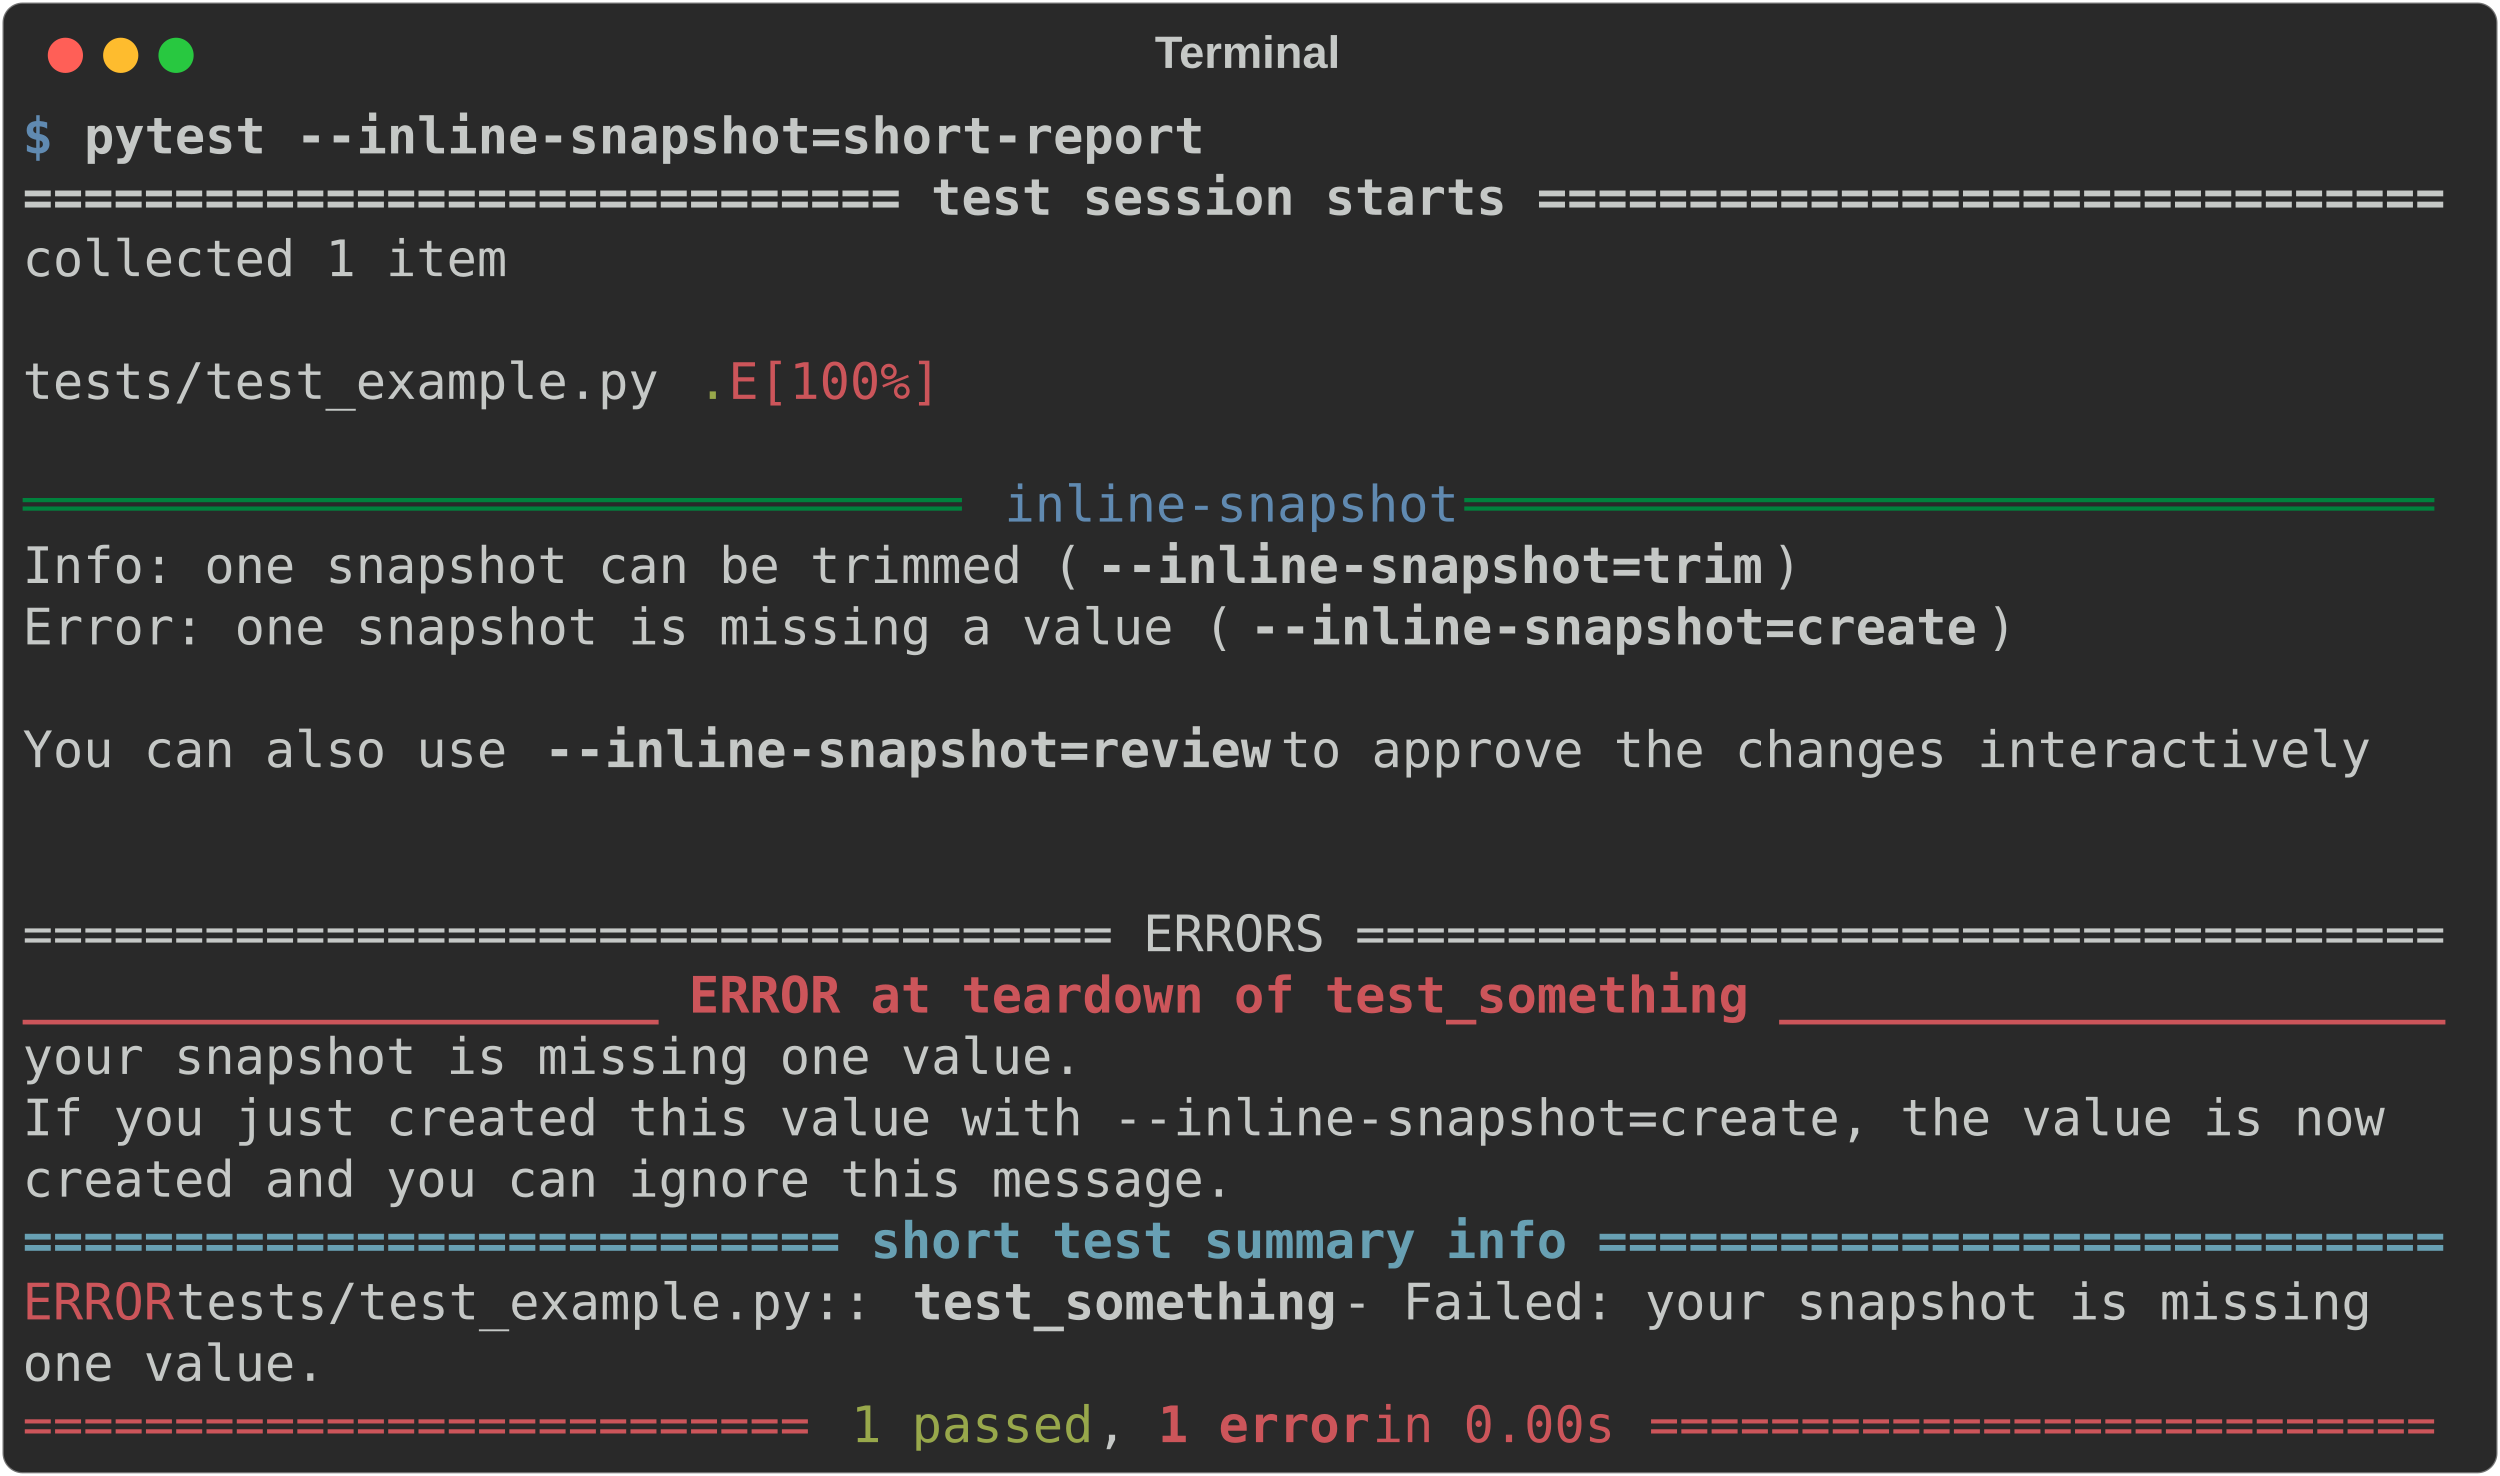
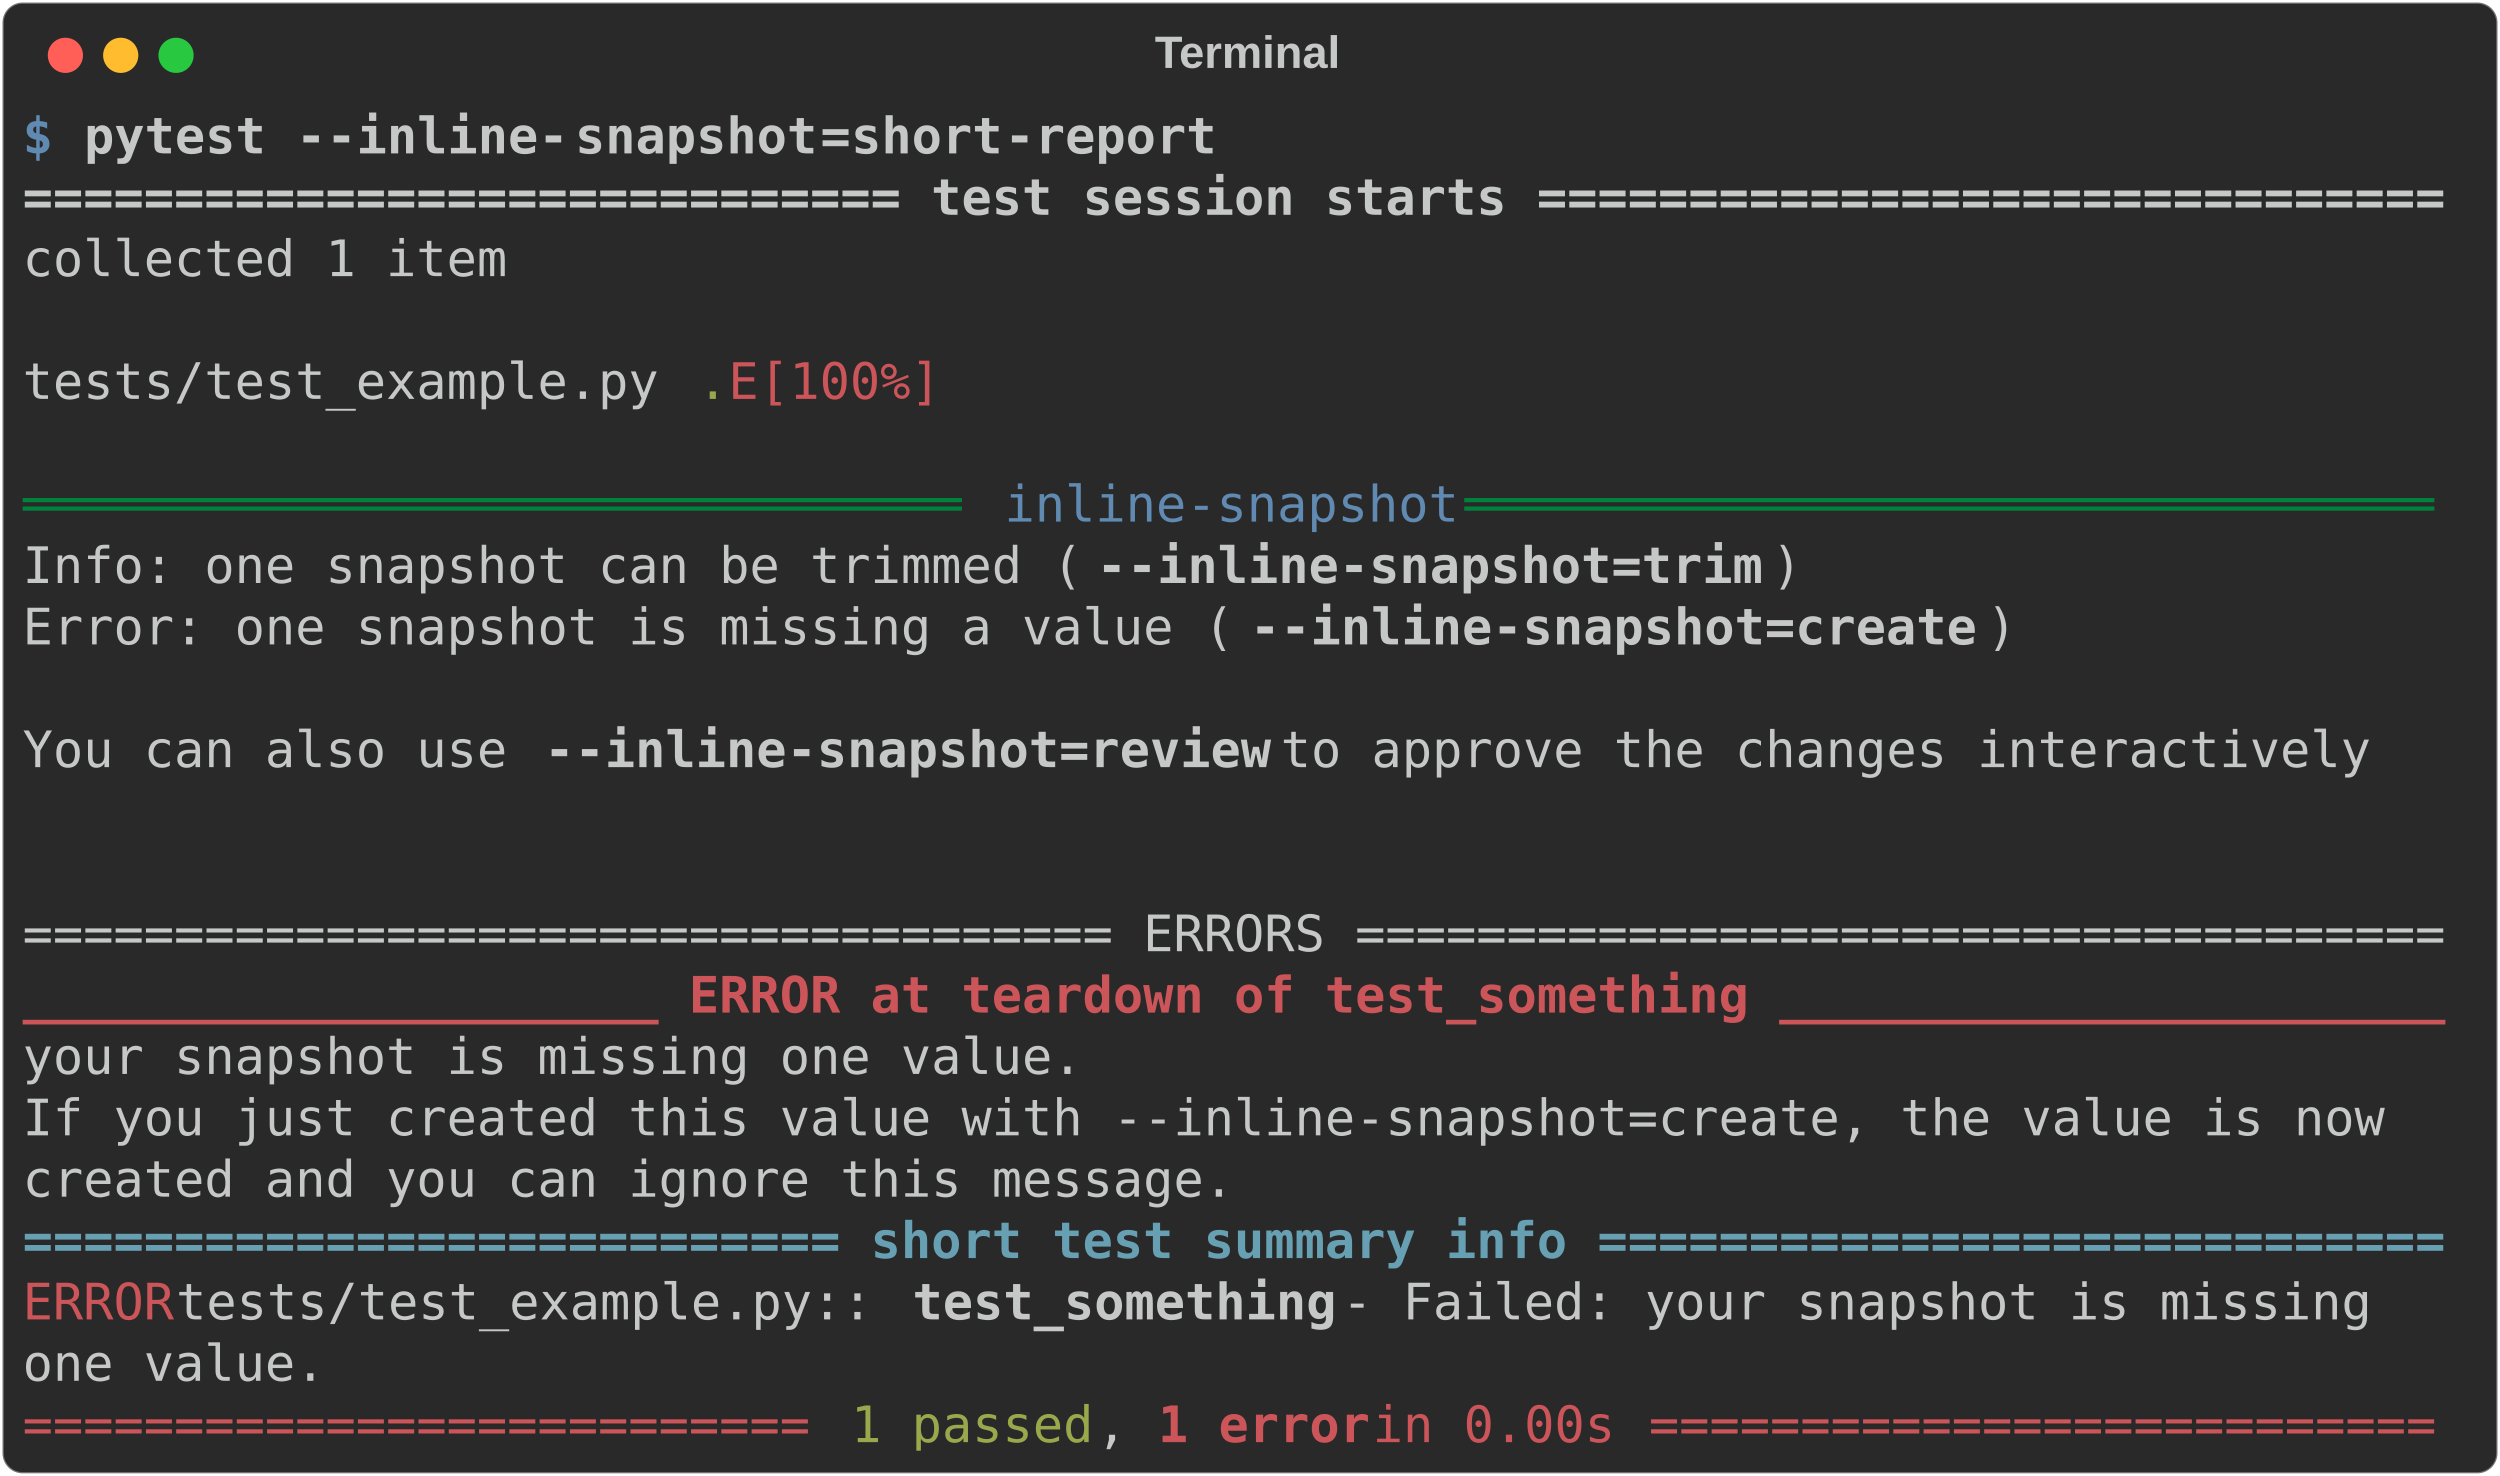
<svg xmlns="http://www.w3.org/2000/svg" class="rich-terminal" viewBox="0 0 994 586.8">
  <style>

    @font-face {
        font-family: "Fira Code";
        src: local("FiraCode-Regular"),
                url("https://cdnjs.cloudflare.com/ajax/libs/firacode/6.2.0/woff2/FiraCode-Regular.woff2") format("woff2"),
                url("https://cdnjs.cloudflare.com/ajax/libs/firacode/6.2.0/woff/FiraCode-Regular.woff") format("woff");
        font-style: normal;
        font-weight: 400;
    }
    @font-face {
        font-family: "Fira Code";
        src: local("FiraCode-Bold"),
                url("https://cdnjs.cloudflare.com/ajax/libs/firacode/6.2.0/woff2/FiraCode-Bold.woff2") format("woff2"),
                url("https://cdnjs.cloudflare.com/ajax/libs/firacode/6.2.0/woff/FiraCode-Bold.woff") format("woff");
        font-style: bold;
        font-weight: 700;
    }

-     .pytest-short-report-rich-matrix {
+     .terminal-1221441117-matrix {
        font-family: Fira Code, monospace;
        font-size: 20px;
        line-height: 24.4px;
        font-variant-east-asian: full-width;
    }

-     .pytest-short-report-rich-title {
+     .terminal-1221441117-title {
        font-size: 18px;
        font-weight: bold;
        font-family: arial;
    }

-     .pytest-short-report-rich-r1 { fill: #608ab1;font-weight: bold }
- .pytest-short-report-rich-r2 { fill: #c5c8c6 }
- .pytest-short-report-rich-r3 { fill: #c5c8c6;font-weight: bold }
- .pytest-short-report-rich-r4 { fill: #98a84b }
- .pytest-short-report-rich-r5 { fill: #cc555a }
- .pytest-short-report-rich-r6 { fill: #00823d }
- .pytest-short-report-rich-r7 { fill: #608ab1 }
- .pytest-short-report-rich-r8 { fill: #cc555a;font-weight: bold }
- .pytest-short-report-rich-r9 { fill: #68a0b3;font-weight: bold }
+     .terminal-1221441117-r1 { fill: #608ab1;font-weight: bold }
+ .terminal-1221441117-r2 { fill: #c5c8c6 }
+ .terminal-1221441117-r3 { fill: #c5c8c6;font-weight: bold }
+ .terminal-1221441117-r4 { fill: #98a84b }
+ .terminal-1221441117-r5 { fill: #cc555a }
+ .terminal-1221441117-r6 { fill: #00823d }
+ .terminal-1221441117-r7 { fill: #608ab1 }
+ .terminal-1221441117-r8 { fill: #cc555a;font-weight: bold }
+ .terminal-1221441117-r9 { fill: #68a0b3;font-weight: bold }
    </style>
  <defs>
-     <clipPath id="pytest-short-report-rich-clip-terminal">
+     <clipPath id="terminal-1221441117-clip-terminal">
      <rect x="0" y="0" width="975.0" height="535.8" />
    </clipPath>
-     <clipPath id="pytest-short-report-rich-line-0">
+     <clipPath id="terminal-1221441117-line-0">
      <rect x="0" y="1.5" width="976" height="24.65" />
    </clipPath>
-     <clipPath id="pytest-short-report-rich-line-1">
+     <clipPath id="terminal-1221441117-line-1">
      <rect x="0" y="25.9" width="976" height="24.65" />
    </clipPath>
-     <clipPath id="pytest-short-report-rich-line-2">
+     <clipPath id="terminal-1221441117-line-2">
      <rect x="0" y="50.3" width="976" height="24.65" />
    </clipPath>
-     <clipPath id="pytest-short-report-rich-line-3">
+     <clipPath id="terminal-1221441117-line-3">
      <rect x="0" y="74.7" width="976" height="24.65" />
    </clipPath>
-     <clipPath id="pytest-short-report-rich-line-4">
+     <clipPath id="terminal-1221441117-line-4">
      <rect x="0" y="99.1" width="976" height="24.65" />
    </clipPath>
-     <clipPath id="pytest-short-report-rich-line-5">
+     <clipPath id="terminal-1221441117-line-5">
      <rect x="0" y="123.5" width="976" height="24.65" />
    </clipPath>
-     <clipPath id="pytest-short-report-rich-line-6">
+     <clipPath id="terminal-1221441117-line-6">
      <rect x="0" y="147.9" width="976" height="24.65" />
    </clipPath>
-     <clipPath id="pytest-short-report-rich-line-7">
+     <clipPath id="terminal-1221441117-line-7">
      <rect x="0" y="172.3" width="976" height="24.65" />
    </clipPath>
-     <clipPath id="pytest-short-report-rich-line-8">
+     <clipPath id="terminal-1221441117-line-8">
      <rect x="0" y="196.7" width="976" height="24.65" />
    </clipPath>
-     <clipPath id="pytest-short-report-rich-line-9">
+     <clipPath id="terminal-1221441117-line-9">
      <rect x="0" y="221.1" width="976" height="24.65" />
    </clipPath>
-     <clipPath id="pytest-short-report-rich-line-10">
+     <clipPath id="terminal-1221441117-line-10">
      <rect x="0" y="245.5" width="976" height="24.65" />
    </clipPath>
-     <clipPath id="pytest-short-report-rich-line-11">
+     <clipPath id="terminal-1221441117-line-11">
      <rect x="0" y="269.9" width="976" height="24.65" />
    </clipPath>
-     <clipPath id="pytest-short-report-rich-line-12">
+     <clipPath id="terminal-1221441117-line-12">
      <rect x="0" y="294.3" width="976" height="24.65" />
    </clipPath>
-     <clipPath id="pytest-short-report-rich-line-13">
+     <clipPath id="terminal-1221441117-line-13">
      <rect x="0" y="318.7" width="976" height="24.65" />
    </clipPath>
-     <clipPath id="pytest-short-report-rich-line-14">
+     <clipPath id="terminal-1221441117-line-14">
      <rect x="0" y="343.1" width="976" height="24.65" />
    </clipPath>
-     <clipPath id="pytest-short-report-rich-line-15">
+     <clipPath id="terminal-1221441117-line-15">
      <rect x="0" y="367.5" width="976" height="24.65" />
    </clipPath>
-     <clipPath id="pytest-short-report-rich-line-16">
+     <clipPath id="terminal-1221441117-line-16">
      <rect x="0" y="391.9" width="976" height="24.65" />
    </clipPath>
-     <clipPath id="pytest-short-report-rich-line-17">
+     <clipPath id="terminal-1221441117-line-17">
      <rect x="0" y="416.3" width="976" height="24.65" />
    </clipPath>
-     <clipPath id="pytest-short-report-rich-line-18">
+     <clipPath id="terminal-1221441117-line-18">
      <rect x="0" y="440.7" width="976" height="24.65" />
    </clipPath>
-     <clipPath id="pytest-short-report-rich-line-19">
+     <clipPath id="terminal-1221441117-line-19">
      <rect x="0" y="465.1" width="976" height="24.65" />
    </clipPath>
-     <clipPath id="pytest-short-report-rich-line-20">
+     <clipPath id="terminal-1221441117-line-20">
      <rect x="0" y="489.5" width="976" height="24.65" />
    </clipPath>
  </defs>
  <rect fill="#292929" stroke="rgba(255,255,255,0.35)" stroke-width="1" x="1" y="1" width="992" height="584.8" rx="8" />
-   <text class="pytest-short-report-rich-title" fill="#c5c8c6" text-anchor="middle" x="496" y="27">Terminal</text>
+   <text class="terminal-1221441117-title" fill="#c5c8c6" text-anchor="middle" x="496" y="27">Terminal</text>
  <g transform="translate(26,22)">
    <circle cx="0" cy="0" r="7" fill="#ff5f57" />
    <circle cx="22" cy="0" r="7" fill="#febc2e" />
    <circle cx="44" cy="0" r="7" fill="#28c840" />
  </g>
-   <g transform="translate(9, 41)" clip-path="url(#pytest-short-report-rich-clip-terminal)">
-     <g class="pytest-short-report-rich-matrix">
-       <text class="pytest-short-report-rich-r1" x="0" y="20" textLength="12.2" clip-path="url(#pytest-short-report-rich-line-0)">$</text>
-       <text class="pytest-short-report-rich-r3" x="24.4" y="20" textLength="451.4" clip-path="url(#pytest-short-report-rich-line-0)">pytest --inline-snapshot=short-report</text>
-       <text class="pytest-short-report-rich-r2" x="976" y="20" textLength="12.2" clip-path="url(#pytest-short-report-rich-line-0)">
- </text>
-       <text class="pytest-short-report-rich-r3" x="0" y="44.4" textLength="976" clip-path="url(#pytest-short-report-rich-line-1)">============================= test session starts ==============================</text>
-       <text class="pytest-short-report-rich-r2" x="976" y="44.4" textLength="12.2" clip-path="url(#pytest-short-report-rich-line-1)">
- </text>
-       <text class="pytest-short-report-rich-r2" x="0" y="68.8" textLength="195.2" clip-path="url(#pytest-short-report-rich-line-2)">collected 1 item</text>
-       <text class="pytest-short-report-rich-r2" x="976" y="68.8" textLength="12.2" clip-path="url(#pytest-short-report-rich-line-2)">
- </text>
-       <text class="pytest-short-report-rich-r2" x="976" y="93.2" textLength="12.2" clip-path="url(#pytest-short-report-rich-line-3)">
- </text>
-       <text class="pytest-short-report-rich-r2" x="0" y="117.6" textLength="268.4" clip-path="url(#pytest-short-report-rich-line-4)">tests/test_example.py </text>
-       <text class="pytest-short-report-rich-r4" x="268.4" y="117.6" textLength="12.2" clip-path="url(#pytest-short-report-rich-line-4)">.</text>
-       <text class="pytest-short-report-rich-r5" x="280.6" y="117.6" textLength="12.2" clip-path="url(#pytest-short-report-rich-line-4)">E</text>
-       <text class="pytest-short-report-rich-r5" x="292.8" y="117.6" textLength="671" clip-path="url(#pytest-short-report-rich-line-4)">                                                 [100%]</text>
-       <text class="pytest-short-report-rich-r2" x="976" y="117.6" textLength="12.2" clip-path="url(#pytest-short-report-rich-line-4)">
- </text>
-       <text class="pytest-short-report-rich-r2" x="976" y="142" textLength="12.2" clip-path="url(#pytest-short-report-rich-line-5)">
- </text>
-       <text class="pytest-short-report-rich-r6" x="0" y="166.4" textLength="390.4" clip-path="url(#pytest-short-report-rich-line-6)">═══════════════════════════════ </text>
-       <text class="pytest-short-report-rich-r7" x="390.4" y="166.4" textLength="183" clip-path="url(#pytest-short-report-rich-line-6)">inline-snapshot</text>
-       <text class="pytest-short-report-rich-r6" x="573.4" y="166.4" textLength="402.6" clip-path="url(#pytest-short-report-rich-line-6)"> ════════════════════════════════</text>
-       <text class="pytest-short-report-rich-r2" x="976" y="166.4" textLength="12.2" clip-path="url(#pytest-short-report-rich-line-6)">
- </text>
-       <text class="pytest-short-report-rich-r2" x="0" y="190.8" textLength="427" clip-path="url(#pytest-short-report-rich-line-7)">Info: one snapshot can be trimmed (</text>
-       <text class="pytest-short-report-rich-r3" x="427" y="190.8" textLength="268.4" clip-path="url(#pytest-short-report-rich-line-7)">--inline-snapshot=trim</text>
-       <text class="pytest-short-report-rich-r2" x="695.4" y="190.8" textLength="12.2" clip-path="url(#pytest-short-report-rich-line-7)">)</text>
-       <text class="pytest-short-report-rich-r2" x="976" y="190.8" textLength="12.2" clip-path="url(#pytest-short-report-rich-line-7)">
- </text>
-       <text class="pytest-short-report-rich-r2" x="0" y="215.2" textLength="488" clip-path="url(#pytest-short-report-rich-line-8)">Error: one snapshot is missing a value (</text>
-       <text class="pytest-short-report-rich-r3" x="488" y="215.2" textLength="292.8" clip-path="url(#pytest-short-report-rich-line-8)">--inline-snapshot=create</text>
-       <text class="pytest-short-report-rich-r2" x="780.8" y="215.2" textLength="12.2" clip-path="url(#pytest-short-report-rich-line-8)">)</text>
-       <text class="pytest-short-report-rich-r2" x="976" y="215.2" textLength="12.2" clip-path="url(#pytest-short-report-rich-line-8)">
- </text>
-       <text class="pytest-short-report-rich-r2" x="976" y="239.6" textLength="12.2" clip-path="url(#pytest-short-report-rich-line-9)">
- </text>
-       <text class="pytest-short-report-rich-r2" x="0" y="264" textLength="207.4" clip-path="url(#pytest-short-report-rich-line-10)">You can also use </text>
-       <text class="pytest-short-report-rich-r3" x="207.4" y="264" textLength="292.8" clip-path="url(#pytest-short-report-rich-line-10)">--inline-snapshot=review</text>
-       <text class="pytest-short-report-rich-r2" x="500.2" y="264" textLength="451.4" clip-path="url(#pytest-short-report-rich-line-10)"> to approve the changes interactively</text>
-       <text class="pytest-short-report-rich-r2" x="976" y="264" textLength="12.2" clip-path="url(#pytest-short-report-rich-line-10)">
- </text>
-       <text class="pytest-short-report-rich-r2" x="976" y="288.4" textLength="12.2" clip-path="url(#pytest-short-report-rich-line-11)">
- </text>
-       <text class="pytest-short-report-rich-r2" x="976" y="312.8" textLength="12.2" clip-path="url(#pytest-short-report-rich-line-12)">
- </text>
-       <text class="pytest-short-report-rich-r2" x="0" y="337.2" textLength="976" clip-path="url(#pytest-short-report-rich-line-13)">==================================== ERRORS ====================================</text>
-       <text class="pytest-short-report-rich-r2" x="976" y="337.2" textLength="12.2" clip-path="url(#pytest-short-report-rich-line-13)">
- </text>
-       <text class="pytest-short-report-rich-r8" x="0" y="361.6" textLength="976" clip-path="url(#pytest-short-report-rich-line-14)">_____________________ ERROR at teardown of test_something ______________________</text>
-       <text class="pytest-short-report-rich-r2" x="976" y="361.6" textLength="12.2" clip-path="url(#pytest-short-report-rich-line-14)">
- </text>
-       <text class="pytest-short-report-rich-r2" x="0" y="386" textLength="427" clip-path="url(#pytest-short-report-rich-line-15)">your snapshot is missing one value.</text>
-       <text class="pytest-short-report-rich-r2" x="976" y="386" textLength="12.2" clip-path="url(#pytest-short-report-rich-line-15)">
- </text>
-       <text class="pytest-short-report-rich-r2" x="0" y="410.4" textLength="963.8" clip-path="url(#pytest-short-report-rich-line-16)">If you just created this value with --inline-snapshot=create, the value is now </text>
-       <text class="pytest-short-report-rich-r2" x="976" y="410.4" textLength="12.2" clip-path="url(#pytest-short-report-rich-line-16)">
- </text>
-       <text class="pytest-short-report-rich-r2" x="0" y="434.8" textLength="488" clip-path="url(#pytest-short-report-rich-line-17)">created and you can ignore this message.</text>
-       <text class="pytest-short-report-rich-r2" x="976" y="434.8" textLength="12.2" clip-path="url(#pytest-short-report-rich-line-17)">
- </text>
-       <text class="pytest-short-report-rich-r9" x="0" y="459.2" textLength="976" clip-path="url(#pytest-short-report-rich-line-18)">=========================== short test summary info ============================</text>
-       <text class="pytest-short-report-rich-r2" x="976" y="459.2" textLength="12.2" clip-path="url(#pytest-short-report-rich-line-18)">
- </text>
-       <text class="pytest-short-report-rich-r5" x="0" y="483.6" textLength="61" clip-path="url(#pytest-short-report-rich-line-19)">ERROR</text>
-       <text class="pytest-short-report-rich-r2" x="61" y="483.6" textLength="292.8" clip-path="url(#pytest-short-report-rich-line-19)"> tests/test_example.py::</text>
-       <text class="pytest-short-report-rich-r3" x="353.8" y="483.6" textLength="170.8" clip-path="url(#pytest-short-report-rich-line-19)">test_something</text>
-       <text class="pytest-short-report-rich-r2" x="524.6" y="483.6" textLength="439.2" clip-path="url(#pytest-short-report-rich-line-19)"> - Failed: your snapshot is missing </text>
-       <text class="pytest-short-report-rich-r2" x="976" y="483.6" textLength="12.2" clip-path="url(#pytest-short-report-rich-line-19)">
- </text>
-       <text class="pytest-short-report-rich-r2" x="0" y="508" textLength="122" clip-path="url(#pytest-short-report-rich-line-20)">one value.</text>
-       <text class="pytest-short-report-rich-r2" x="976" y="508" textLength="12.2" clip-path="url(#pytest-short-report-rich-line-20)">
- </text>
-       <text class="pytest-short-report-rich-r5" x="0" y="532.4" textLength="329.4" clip-path="url(#pytest-short-report-rich-line-21)">========================== </text>
-       <text class="pytest-short-report-rich-r4" x="329.4" y="532.4" textLength="97.6" clip-path="url(#pytest-short-report-rich-line-21)">1 passed</text>
-       <text class="pytest-short-report-rich-r2" x="427" y="532.4" textLength="24.4" clip-path="url(#pytest-short-report-rich-line-21)">, </text>
-       <text class="pytest-short-report-rich-r8" x="451.4" y="532.4" textLength="85.4" clip-path="url(#pytest-short-report-rich-line-21)">1 error</text>
-       <text class="pytest-short-report-rich-r5" x="536.8" y="532.4" textLength="109.8" clip-path="url(#pytest-short-report-rich-line-21)"> in 0.00s</text>
-       <text class="pytest-short-report-rich-r5" x="646.6" y="532.4" textLength="329.4" clip-path="url(#pytest-short-report-rich-line-21)"> ==========================</text>
-       <text class="pytest-short-report-rich-r2" x="976" y="532.4" textLength="12.2" clip-path="url(#pytest-short-report-rich-line-21)">
+   <g transform="translate(9, 41)" clip-path="url(#terminal-1221441117-clip-terminal)">
+     <g class="terminal-1221441117-matrix">
+       <text class="terminal-1221441117-r1" x="0" y="20" textLength="12.2" clip-path="url(#terminal-1221441117-line-0)">$</text>
+       <text class="terminal-1221441117-r3" x="24.4" y="20" textLength="195.2" clip-path="url(#terminal-1221441117-line-0)">pytest --inline-</text>
+       <text class="terminal-1221441117-r3" x="219.6" y="20" textLength="97.6" clip-path="url(#terminal-1221441117-line-0)">snapshot</text>
+       <text class="terminal-1221441117-r3" x="317.2" y="20" textLength="12.2" clip-path="url(#terminal-1221441117-line-0)">=</text>
+       <text class="terminal-1221441117-r3" x="329.4" y="20" textLength="61" clip-path="url(#terminal-1221441117-line-0)">short</text>
+       <text class="terminal-1221441117-r3" x="390.4" y="20" textLength="85.4" clip-path="url(#terminal-1221441117-line-0)">-report</text>
+       <text class="terminal-1221441117-r2" x="976" y="20" textLength="12.2" clip-path="url(#terminal-1221441117-line-0)">
+ </text>
+       <text class="terminal-1221441117-r3" x="0" y="44.4" textLength="976" clip-path="url(#terminal-1221441117-line-1)">============================= test session starts ==============================</text>
+       <text class="terminal-1221441117-r2" x="976" y="44.4" textLength="12.2" clip-path="url(#terminal-1221441117-line-1)">
+ </text>
+       <text class="terminal-1221441117-r2" x="0" y="68.8" textLength="195.2" clip-path="url(#terminal-1221441117-line-2)">collected 1 item</text>
+       <text class="terminal-1221441117-r2" x="976" y="68.8" textLength="12.2" clip-path="url(#terminal-1221441117-line-2)">
+ </text>
+       <text class="terminal-1221441117-r2" x="976" y="93.2" textLength="12.2" clip-path="url(#terminal-1221441117-line-3)">
+ </text>
+       <text class="terminal-1221441117-r2" x="0" y="117.6" textLength="268.4" clip-path="url(#terminal-1221441117-line-4)">tests/test_example.py </text>
+       <text class="terminal-1221441117-r4" x="268.4" y="117.6" textLength="12.2" clip-path="url(#terminal-1221441117-line-4)">.</text>
+       <text class="terminal-1221441117-r5" x="280.6" y="117.6" textLength="12.2" clip-path="url(#terminal-1221441117-line-4)">E</text>
+       <text class="terminal-1221441117-r5" x="292.8" y="117.6" textLength="671" clip-path="url(#terminal-1221441117-line-4)">                                                 [100%]</text>
+       <text class="terminal-1221441117-r2" x="976" y="117.6" textLength="12.2" clip-path="url(#terminal-1221441117-line-4)">
+ </text>
+       <text class="terminal-1221441117-r2" x="976" y="142" textLength="12.2" clip-path="url(#terminal-1221441117-line-5)">
+ </text>
+       <text class="terminal-1221441117-r6" x="0" y="166.4" textLength="390.4" clip-path="url(#terminal-1221441117-line-6)">═══════════════════════════════ </text>
+       <text class="terminal-1221441117-r7" x="390.4" y="166.4" textLength="183" clip-path="url(#terminal-1221441117-line-6)">inline-snapshot</text>
+       <text class="terminal-1221441117-r6" x="573.4" y="166.4" textLength="402.6" clip-path="url(#terminal-1221441117-line-6)"> ════════════════════════════════</text>
+       <text class="terminal-1221441117-r2" x="976" y="166.4" textLength="12.2" clip-path="url(#terminal-1221441117-line-6)">
+ </text>
+       <text class="terminal-1221441117-r2" x="0" y="190.8" textLength="427" clip-path="url(#terminal-1221441117-line-7)">Info: one snapshot can be trimmed (</text>
+       <text class="terminal-1221441117-r3" x="427" y="190.8" textLength="268.4" clip-path="url(#terminal-1221441117-line-7)">--inline-snapshot=trim</text>
+       <text class="terminal-1221441117-r2" x="695.4" y="190.8" textLength="12.2" clip-path="url(#terminal-1221441117-line-7)">)</text>
+       <text class="terminal-1221441117-r2" x="976" y="190.8" textLength="12.2" clip-path="url(#terminal-1221441117-line-7)">
+ </text>
+       <text class="terminal-1221441117-r2" x="0" y="215.2" textLength="488" clip-path="url(#terminal-1221441117-line-8)">Error: one snapshot is missing a value (</text>
+       <text class="terminal-1221441117-r3" x="488" y="215.2" textLength="292.8" clip-path="url(#terminal-1221441117-line-8)">--inline-snapshot=create</text>
+       <text class="terminal-1221441117-r2" x="780.8" y="215.2" textLength="12.2" clip-path="url(#terminal-1221441117-line-8)">)</text>
+       <text class="terminal-1221441117-r2" x="976" y="215.2" textLength="12.2" clip-path="url(#terminal-1221441117-line-8)">
+ </text>
+       <text class="terminal-1221441117-r2" x="976" y="239.6" textLength="12.2" clip-path="url(#terminal-1221441117-line-9)">
+ </text>
+       <text class="terminal-1221441117-r2" x="0" y="264" textLength="207.4" clip-path="url(#terminal-1221441117-line-10)">You can also use </text>
+       <text class="terminal-1221441117-r3" x="207.4" y="264" textLength="292.8" clip-path="url(#terminal-1221441117-line-10)">--inline-snapshot=review</text>
+       <text class="terminal-1221441117-r2" x="500.2" y="264" textLength="451.4" clip-path="url(#terminal-1221441117-line-10)"> to approve the changes interactively</text>
+       <text class="terminal-1221441117-r2" x="976" y="264" textLength="12.2" clip-path="url(#terminal-1221441117-line-10)">
+ </text>
+       <text class="terminal-1221441117-r2" x="976" y="288.4" textLength="12.2" clip-path="url(#terminal-1221441117-line-11)">
+ </text>
+       <text class="terminal-1221441117-r2" x="976" y="312.8" textLength="12.2" clip-path="url(#terminal-1221441117-line-12)">
+ </text>
+       <text class="terminal-1221441117-r2" x="0" y="337.2" textLength="976" clip-path="url(#terminal-1221441117-line-13)">==================================== ERRORS ====================================</text>
+       <text class="terminal-1221441117-r2" x="976" y="337.2" textLength="12.2" clip-path="url(#terminal-1221441117-line-13)">
+ </text>
+       <text class="terminal-1221441117-r8" x="0" y="361.6" textLength="976" clip-path="url(#terminal-1221441117-line-14)">_____________________ ERROR at teardown of test_something ______________________</text>
+       <text class="terminal-1221441117-r2" x="976" y="361.6" textLength="12.2" clip-path="url(#terminal-1221441117-line-14)">
+ </text>
+       <text class="terminal-1221441117-r2" x="0" y="386" textLength="427" clip-path="url(#terminal-1221441117-line-15)">your snapshot is missing one value.</text>
+       <text class="terminal-1221441117-r2" x="976" y="386" textLength="12.2" clip-path="url(#terminal-1221441117-line-15)">
+ </text>
+       <text class="terminal-1221441117-r2" x="0" y="410.4" textLength="963.8" clip-path="url(#terminal-1221441117-line-16)">If you just created this value with --inline-snapshot=create, the value is now </text>
+       <text class="terminal-1221441117-r2" x="976" y="410.4" textLength="12.2" clip-path="url(#terminal-1221441117-line-16)">
+ </text>
+       <text class="terminal-1221441117-r2" x="0" y="434.8" textLength="488" clip-path="url(#terminal-1221441117-line-17)">created and you can ignore this message.</text>
+       <text class="terminal-1221441117-r2" x="976" y="434.8" textLength="12.2" clip-path="url(#terminal-1221441117-line-17)">
+ </text>
+       <text class="terminal-1221441117-r9" x="0" y="459.2" textLength="976" clip-path="url(#terminal-1221441117-line-18)">=========================== short test summary info ============================</text>
+       <text class="terminal-1221441117-r2" x="976" y="459.2" textLength="12.2" clip-path="url(#terminal-1221441117-line-18)">
+ </text>
+       <text class="terminal-1221441117-r5" x="0" y="483.6" textLength="61" clip-path="url(#terminal-1221441117-line-19)">ERROR</text>
+       <text class="terminal-1221441117-r2" x="61" y="483.6" textLength="292.8" clip-path="url(#terminal-1221441117-line-19)"> tests/test_example.py::</text>
+       <text class="terminal-1221441117-r3" x="353.8" y="483.6" textLength="170.8" clip-path="url(#terminal-1221441117-line-19)">test_something</text>
+       <text class="terminal-1221441117-r2" x="524.6" y="483.6" textLength="439.2" clip-path="url(#terminal-1221441117-line-19)"> - Failed: your snapshot is missing </text>
+       <text class="terminal-1221441117-r2" x="976" y="483.6" textLength="12.2" clip-path="url(#terminal-1221441117-line-19)">
+ </text>
+       <text class="terminal-1221441117-r2" x="0" y="508" textLength="122" clip-path="url(#terminal-1221441117-line-20)">one value.</text>
+       <text class="terminal-1221441117-r2" x="976" y="508" textLength="12.2" clip-path="url(#terminal-1221441117-line-20)">
+ </text>
+       <text class="terminal-1221441117-r5" x="0" y="532.4" textLength="329.4" clip-path="url(#terminal-1221441117-line-21)">========================== </text>
+       <text class="terminal-1221441117-r4" x="329.4" y="532.4" textLength="97.6" clip-path="url(#terminal-1221441117-line-21)">1 passed</text>
+       <text class="terminal-1221441117-r2" x="427" y="532.4" textLength="24.4" clip-path="url(#terminal-1221441117-line-21)">, </text>
+       <text class="terminal-1221441117-r8" x="451.4" y="532.4" textLength="85.4" clip-path="url(#terminal-1221441117-line-21)">1 error</text>
+       <text class="terminal-1221441117-r5" x="536.8" y="532.4" textLength="109.8" clip-path="url(#terminal-1221441117-line-21)"> in 0.00s</text>
+       <text class="terminal-1221441117-r5" x="646.6" y="532.4" textLength="329.4" clip-path="url(#terminal-1221441117-line-21)"> ==========================</text>
+       <text class="terminal-1221441117-r2" x="976" y="532.4" textLength="12.2" clip-path="url(#terminal-1221441117-line-21)">
</text>
    </g>
  </g>
</svg>
